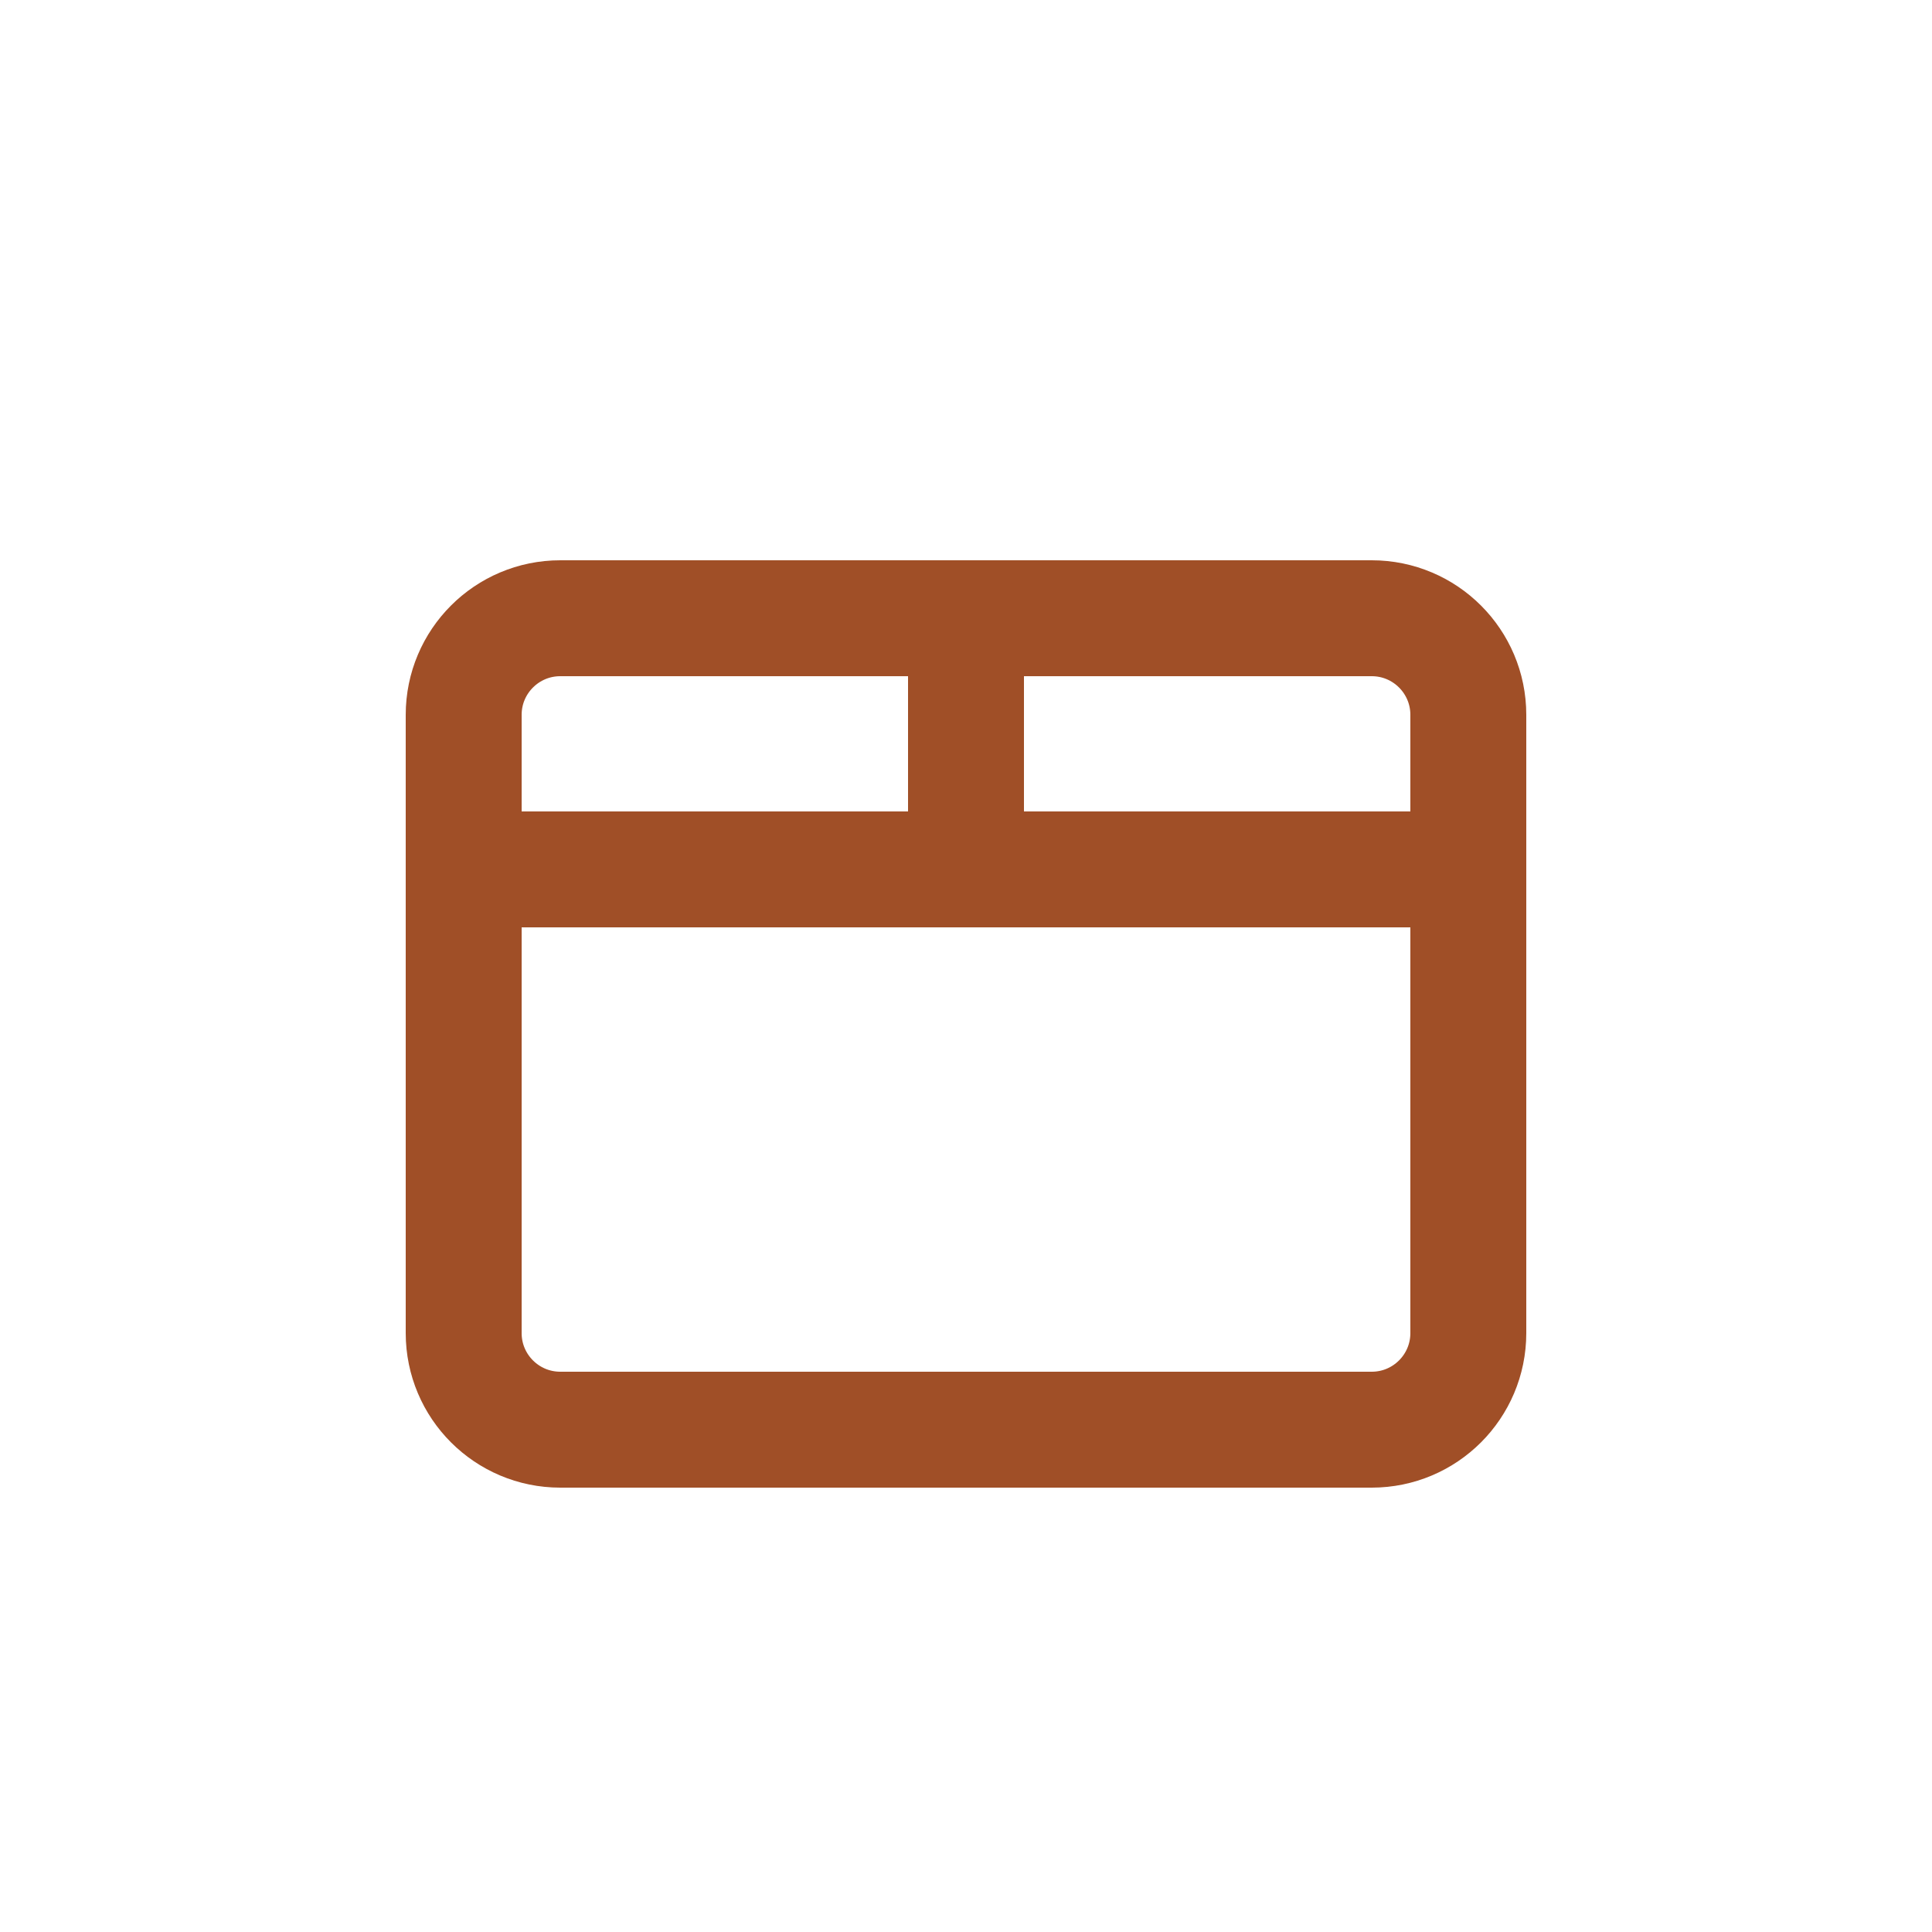
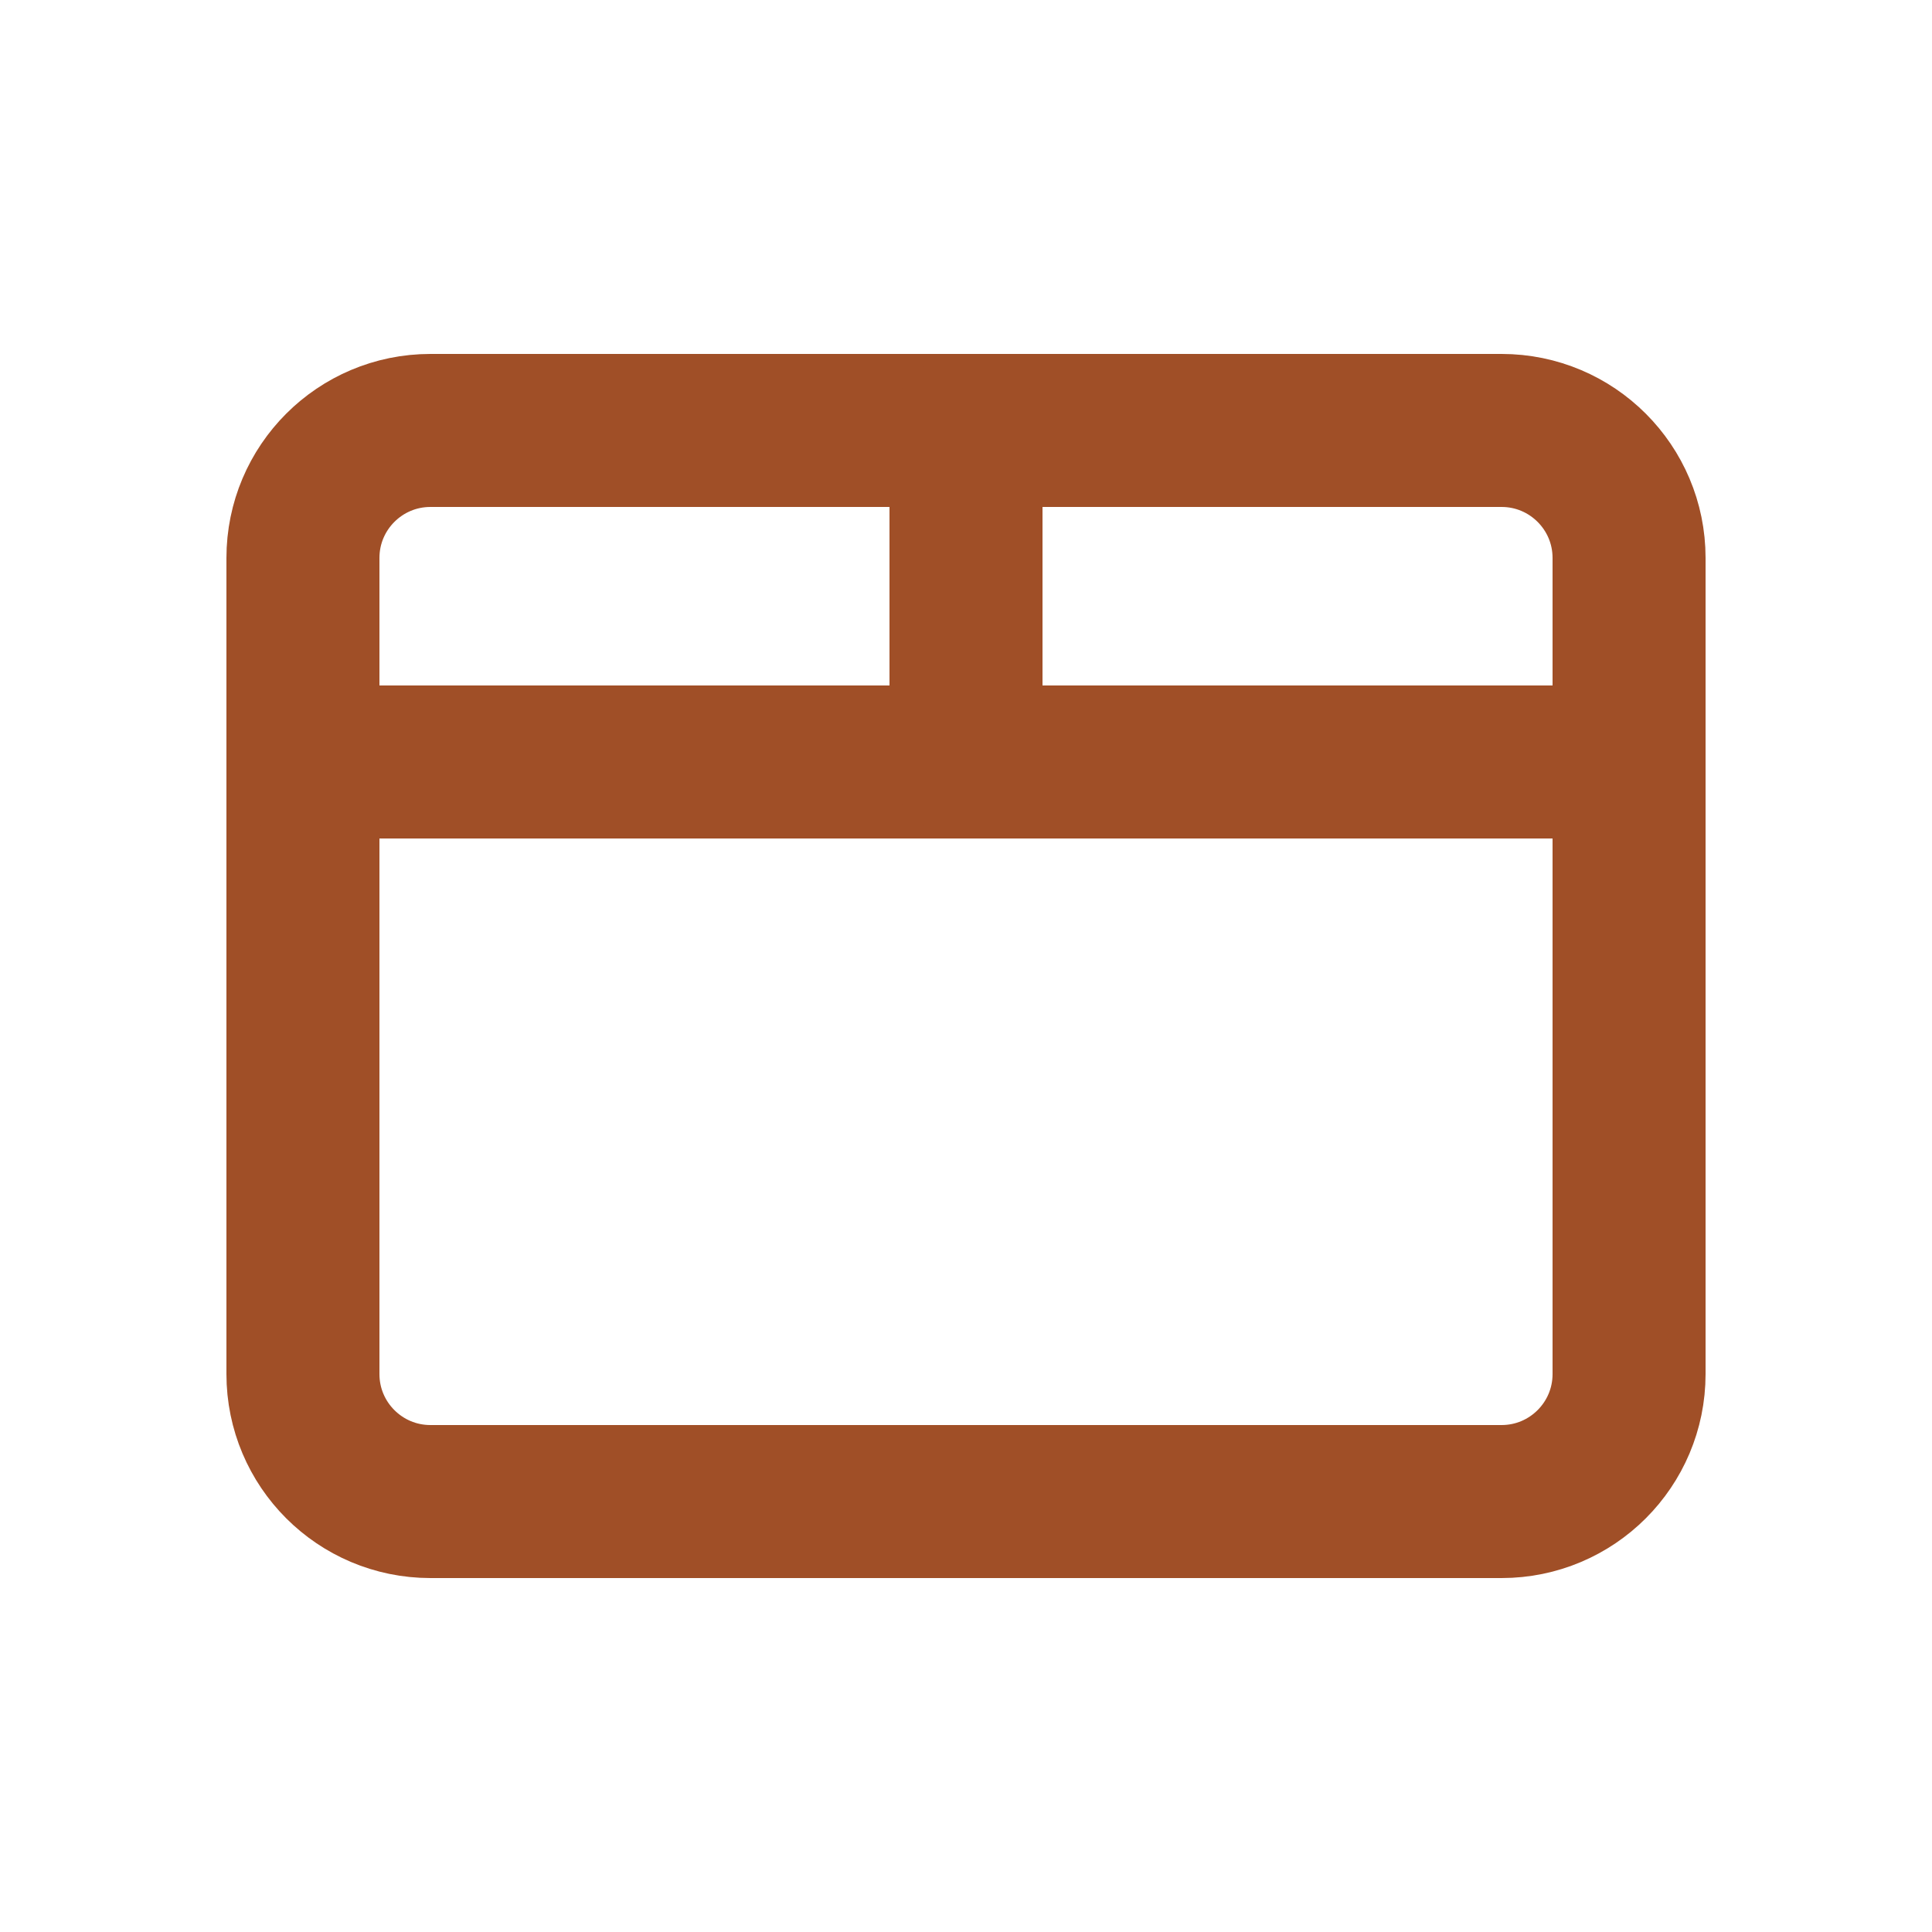
<svg xmlns="http://www.w3.org/2000/svg" viewBox="0 0 100 100" role="img" aria-label="Tally">
  <style>
-     .g { stroke: #a04f27; stroke: oklch(0.52 0.12 45); }
-     @media (prefers-color-scheme: dark) {
-       .g { stroke: #e68a58; stroke: oklch(0.72 0.13 48); }
-     }
+     .gg { color: #a04f27; }
+     @media (prefers-color-scheme: dark) { .gg { color: #e68a58; } }
  </style>
-   <g class="g" stroke-width="6" fill="none" stroke-linecap="round" stroke-linejoin="round">
-     <rect x="24" y="32" width="52" height="42" rx="5" />
-     <line x1="24" y1="45" x2="76" y2="45" />
-     <line x1="50" y1="32" x2="50" y2="45" />
+   <g class="gg">
+     <g transform="translate(50 50) scale(1.32) translate(-50 -53)">
+       <g stroke="currentColor" stroke-width="6" fill="none" stroke-linecap="round" stroke-linejoin="round">
+         <rect x="24" y="32" width="52" height="42" rx="5" />
+         <line x1="24" y1="45" x2="76" y2="45" />
+         <line x1="50" y1="32" x2="50" y2="45" />
+       </g>
+     </g>
  </g>
</svg>
